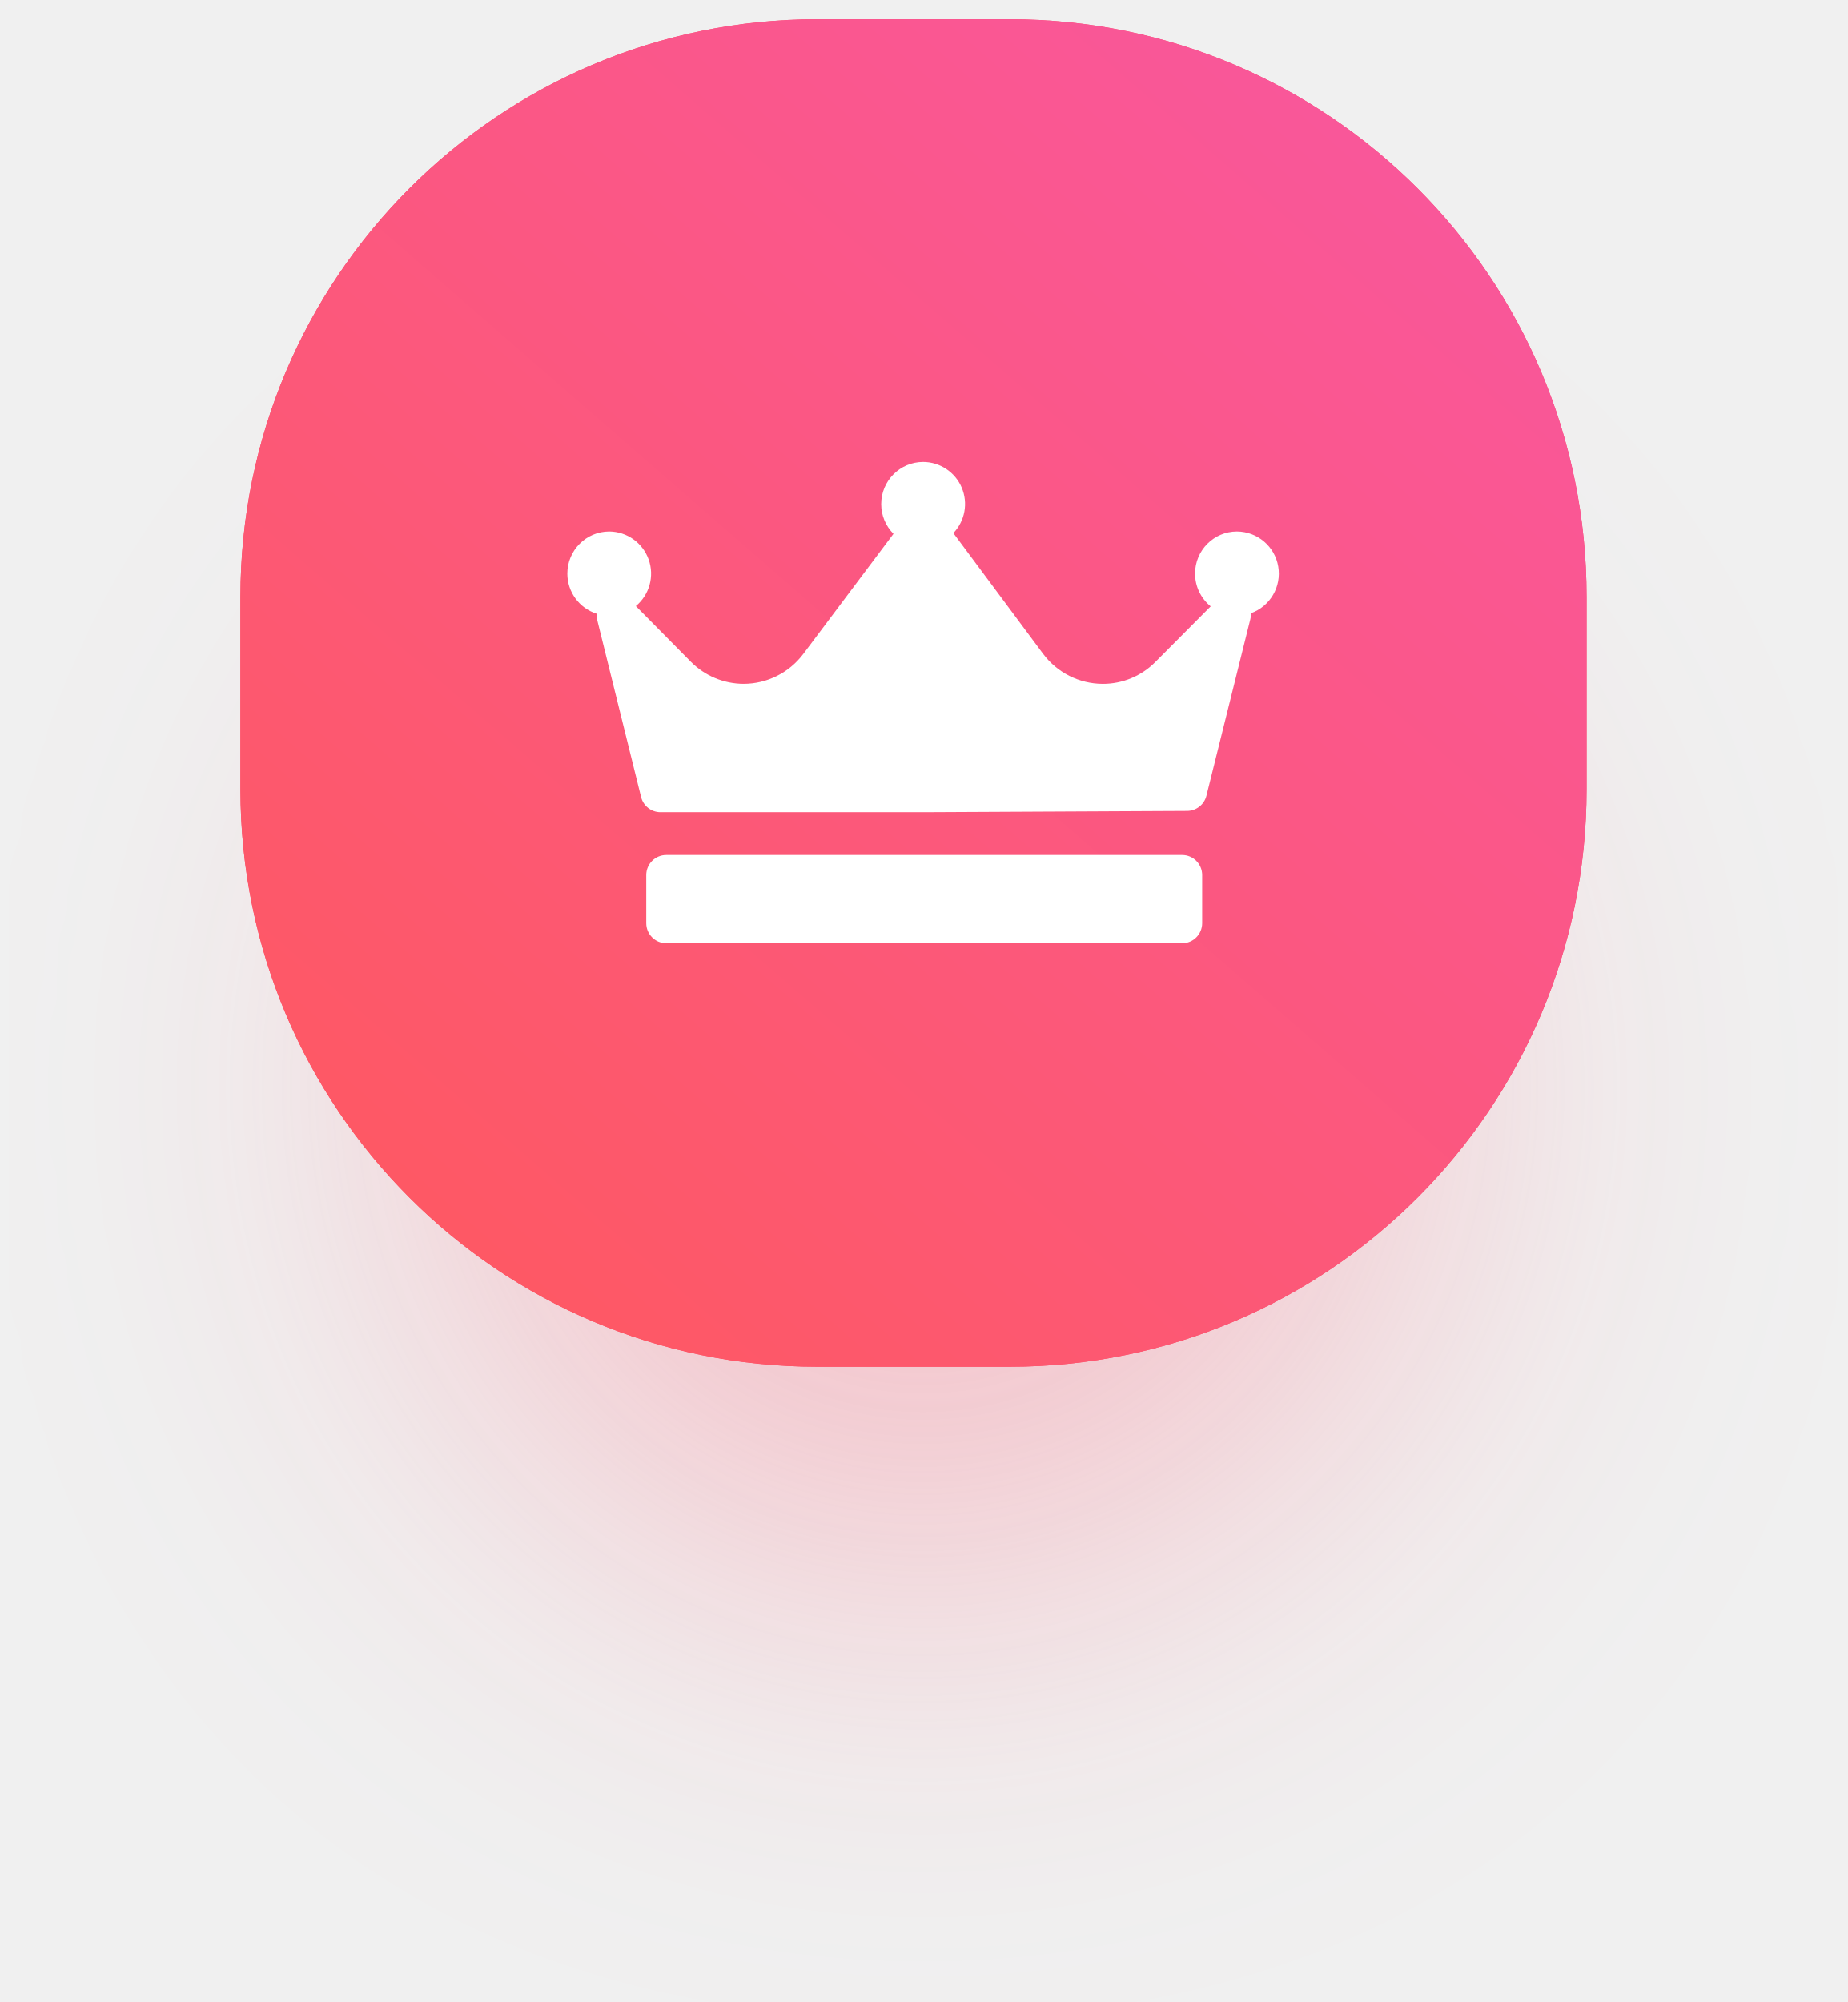
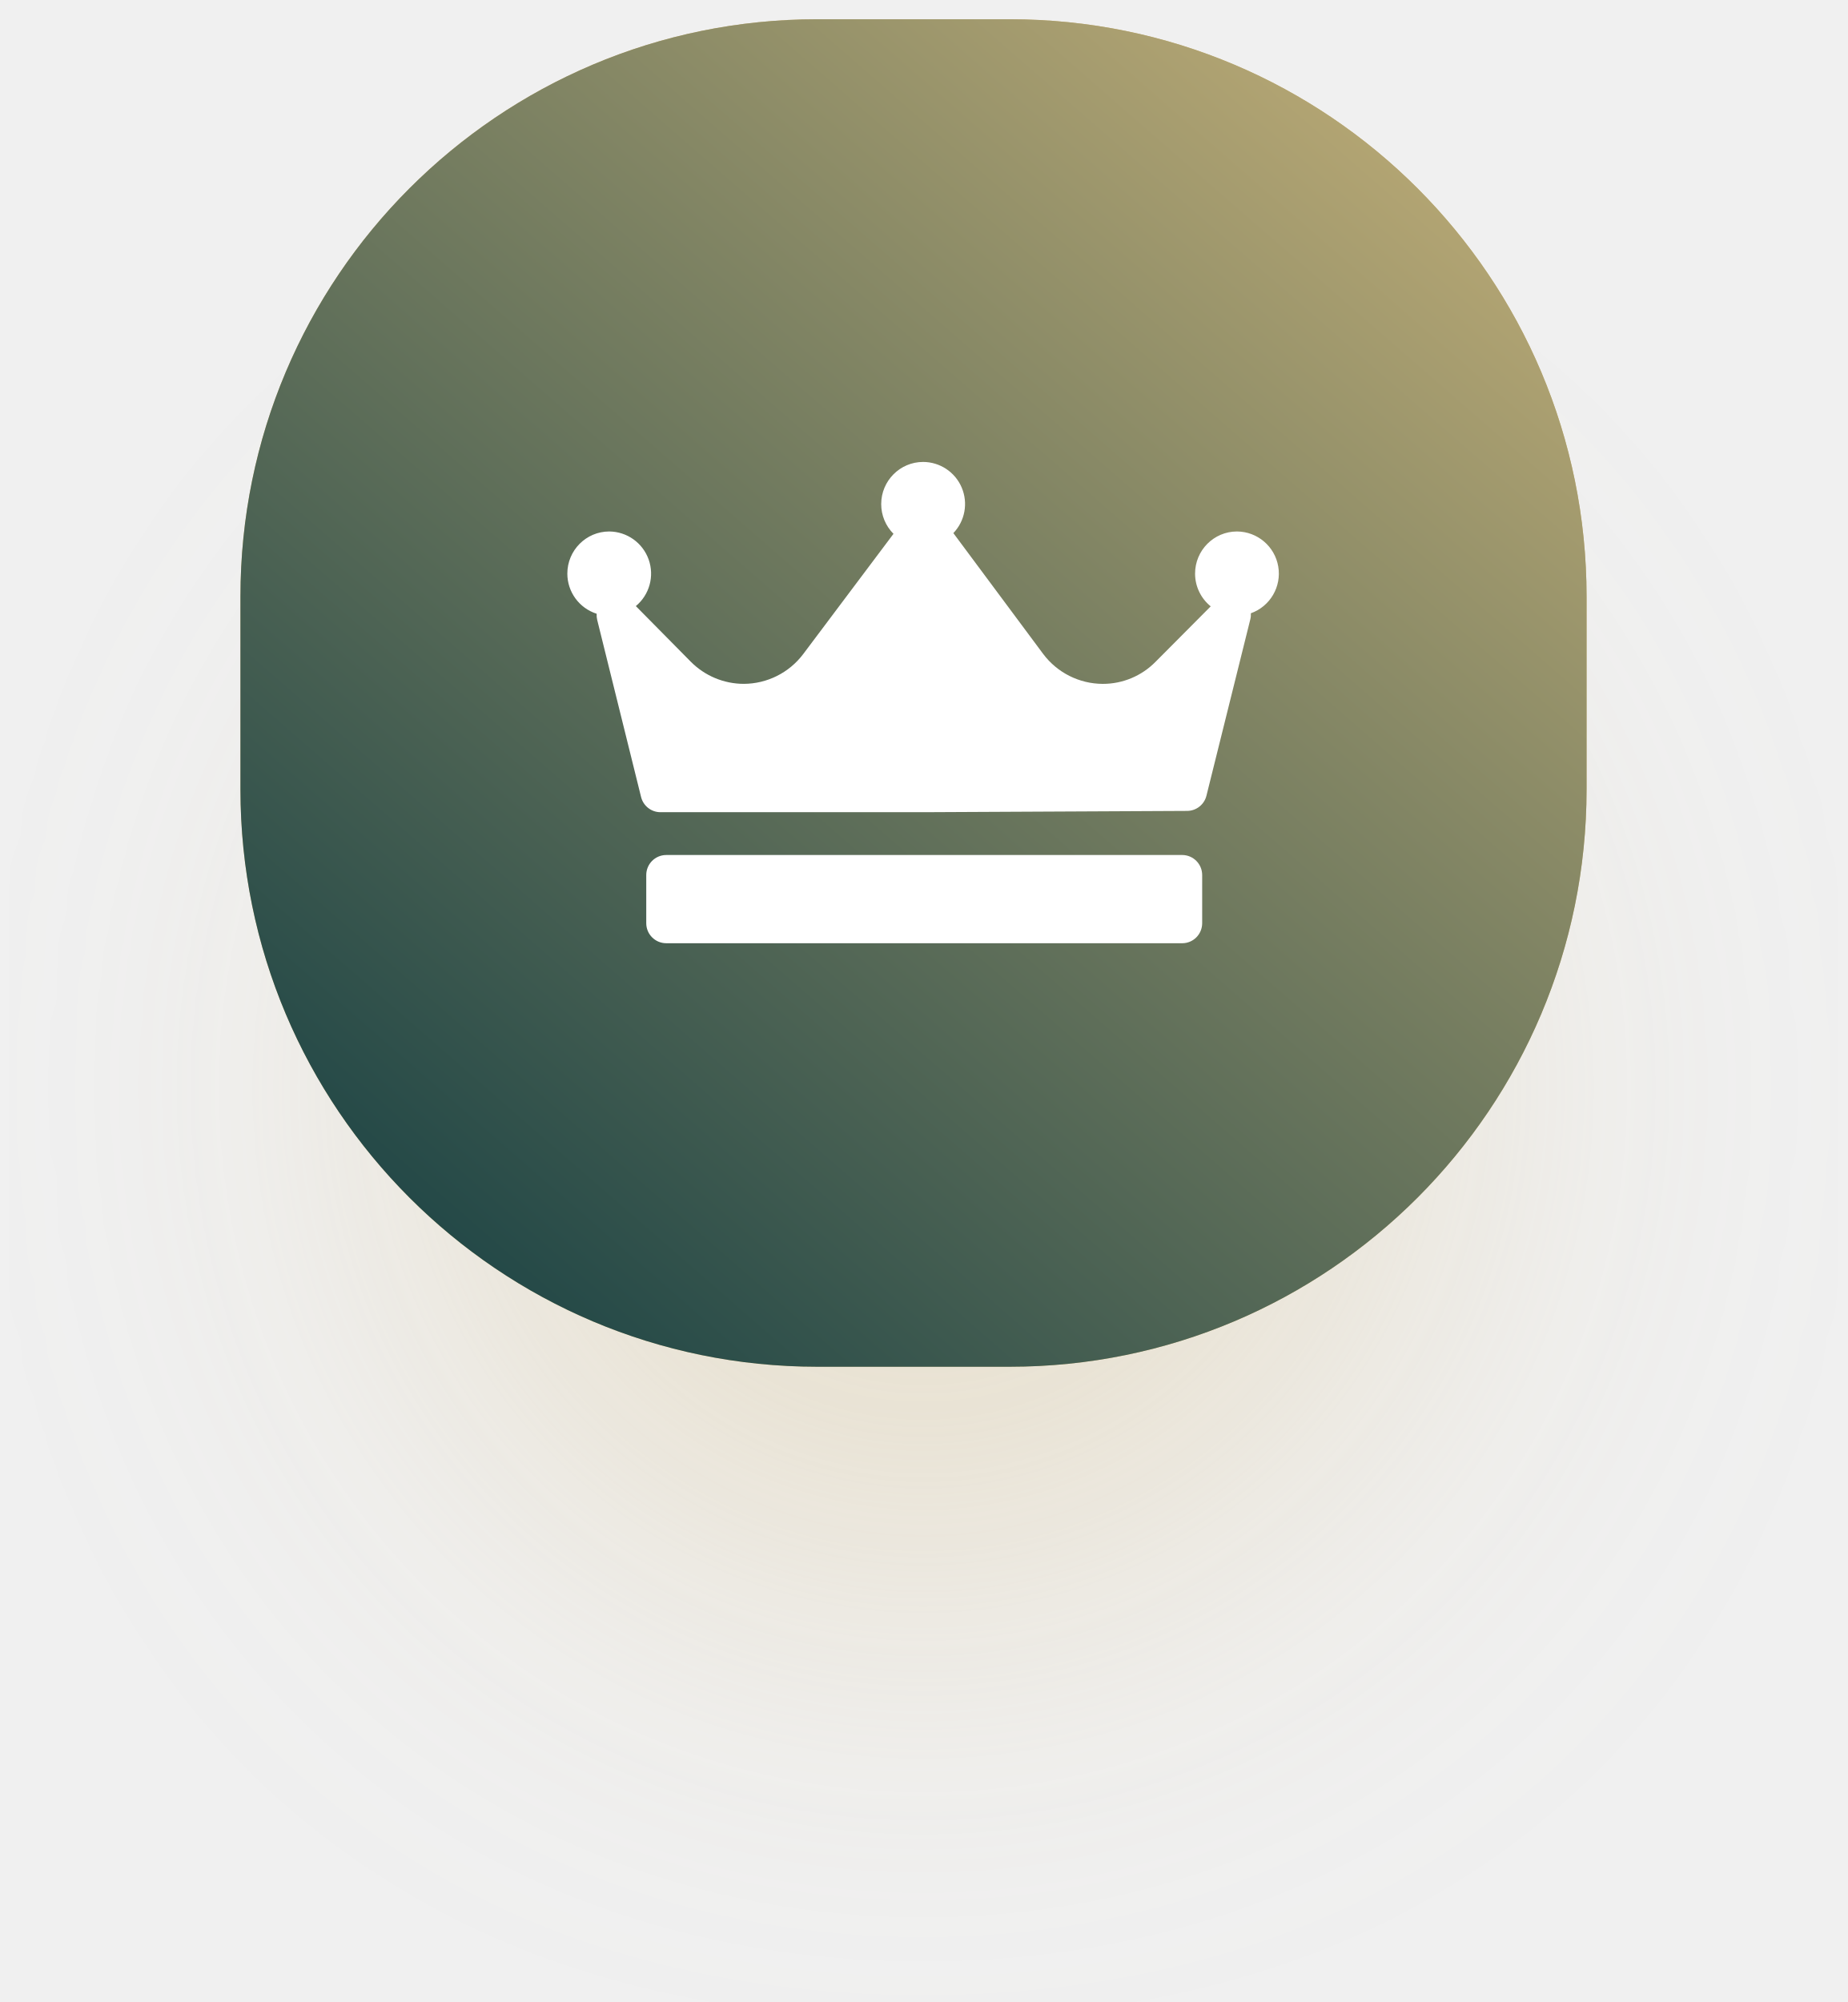
<svg xmlns="http://www.w3.org/2000/svg" width="96" height="104" fill="none">
  <g filter="url(#filter0_d)">
-     <path fill-rule="evenodd" clip-rule="evenodd" d="M47.96 17c14.622 0 26.476 11.864 26.476 26.5 0 14.635-11.854 26.5-26.476 26.5-14.623 0-26.477-11.865-26.477-26.5 0-14.636 11.854-26.5 26.477-26.5z" fill="#FF4361" />
+     <path fill-rule="evenodd" clip-rule="evenodd" d="M47.96 17c14.622 0 26.476 11.864 26.476 26.5 0 14.635-11.854 26.5-26.476 26.5-14.623 0-26.477-11.865-26.477-26.5 0-14.636 11.854-26.5 26.477-26.5z" fill="#d4ba7d" />
  </g>
-   <path fill-rule="evenodd" clip-rule="evenodd" d="M42.465 1h9.991C69.01 1 82.43 14.43 82.43 31v10c0 16.568-13.42 30-29.974 30h-9.99c-16.554 0-29.974-13.432-29.974-30V31c0-16.569 13.42-30 29.973-30z" fill="#FF4361" />
+   <path fill-rule="evenodd" clip-rule="evenodd" d="M42.465 1h9.991C69.01 1 82.43 14.43 82.43 31v10c0 16.568-13.42 30-29.974 30h-9.99c-16.554 0-29.974-13.432-29.974-30V31c0-16.569 13.42-30 29.973-30z" fill="#d4ba7d" />
  <path fill-rule="evenodd" clip-rule="evenodd" d="M42.465 1h9.991C69.01 1 82.43 14.43 82.43 31v10c0 16.568-13.42 30-29.974 30h-9.99c-16.554 0-29.974-13.432-29.974-30V31c0-16.569 13.42-30 29.973-30z" fill="url(#paint0_linear)" />
  <path fill-rule="evenodd" clip-rule="evenodd" d="M64.989 31.858c.005.103-.002.206-.028.31l-2.28 9.167a1.039 1.039 0 01-1 .79L48 42.192H34.314c-.477 0-.892-.326-1.007-.79l-2.28-9.201a1.041 1.041 0 01-.027-.318 2.189 2.189 0 01-1.524-2.086c0-1.207.977-2.188 2.177-2.188a2.19 2.19 0 011.382 3.876l2.855 2.89a3.886 3.886 0 002.747 1.15 3.886 3.886 0 003.093-1.546l4.691-6.248a2.184 2.184 0 01-.638-1.546c0-1.206.977-2.188 2.177-2.188a2.185 2.185 0 011.572 3.697c0 .002.003.003.004.005l4.657 6.265a3.882 3.882 0 003.1 1.562 3.836 3.836 0 002.737-1.14l2.873-2.887a2.187 2.187 0 01-.813-1.702c0-1.207.976-2.188 2.177-2.188a2.188 2.188 0 01.722 4.249zm-2.53 13.599a1.04 1.04 0 00-1.037-1.041h-26.81a1.04 1.04 0 00-1.036 1.04v2.5a1.04 1.04 0 001.037 1.043h26.81c.572 0 1.036-.466 1.036-1.042v-2.5z" fill="#fff" />
  <defs>
    <linearGradient id="paint0_linear" x1="52.869" y1="113.413" x2="124.878" y2="30.651" gradientUnits="userSpaceOnUse">
-       <stop stop-color="#FF5858" />
-       <stop offset="1" stop-color="#F857A6" />
+       <stop stop-color="#02333d" />
+       <stop offset="1" stop-color="#d4ba7d" />
    </linearGradient>
    <filter id="filter0_d" x=".483" y="9" width="94.952" height="95" filterUnits="userSpaceOnUse" color-interpolation-filters="sRGB">
      <feFlood flood-opacity="0" result="BackgroundImageFix" />
      <feColorMatrix in="SourceAlpha" values="0 0 0 0 0 0 0 0 0 0 0 0 0 0 0 0 0 0 127 0" />
      <feOffset dy="13" />
      <feGaussianBlur stdDeviation="10.5" />
-       <feColorMatrix values="0 0 0 0 0.992 0 0 0 0 0.345 0 0 0 0 0.447 0 0 0 0.3 0" />
+       <feColorMatrix values="0 0 0 0 0.831 0 0 0 0 0.729 0 0 0 0 0.490 0 0 0 0.3 0" />
      <feBlend in2="BackgroundImageFix" result="effect1_dropShadow" />
      <feBlend in="SourceGraphic" in2="effect1_dropShadow" result="shape" />
    </filter>
  </defs>
</svg>
